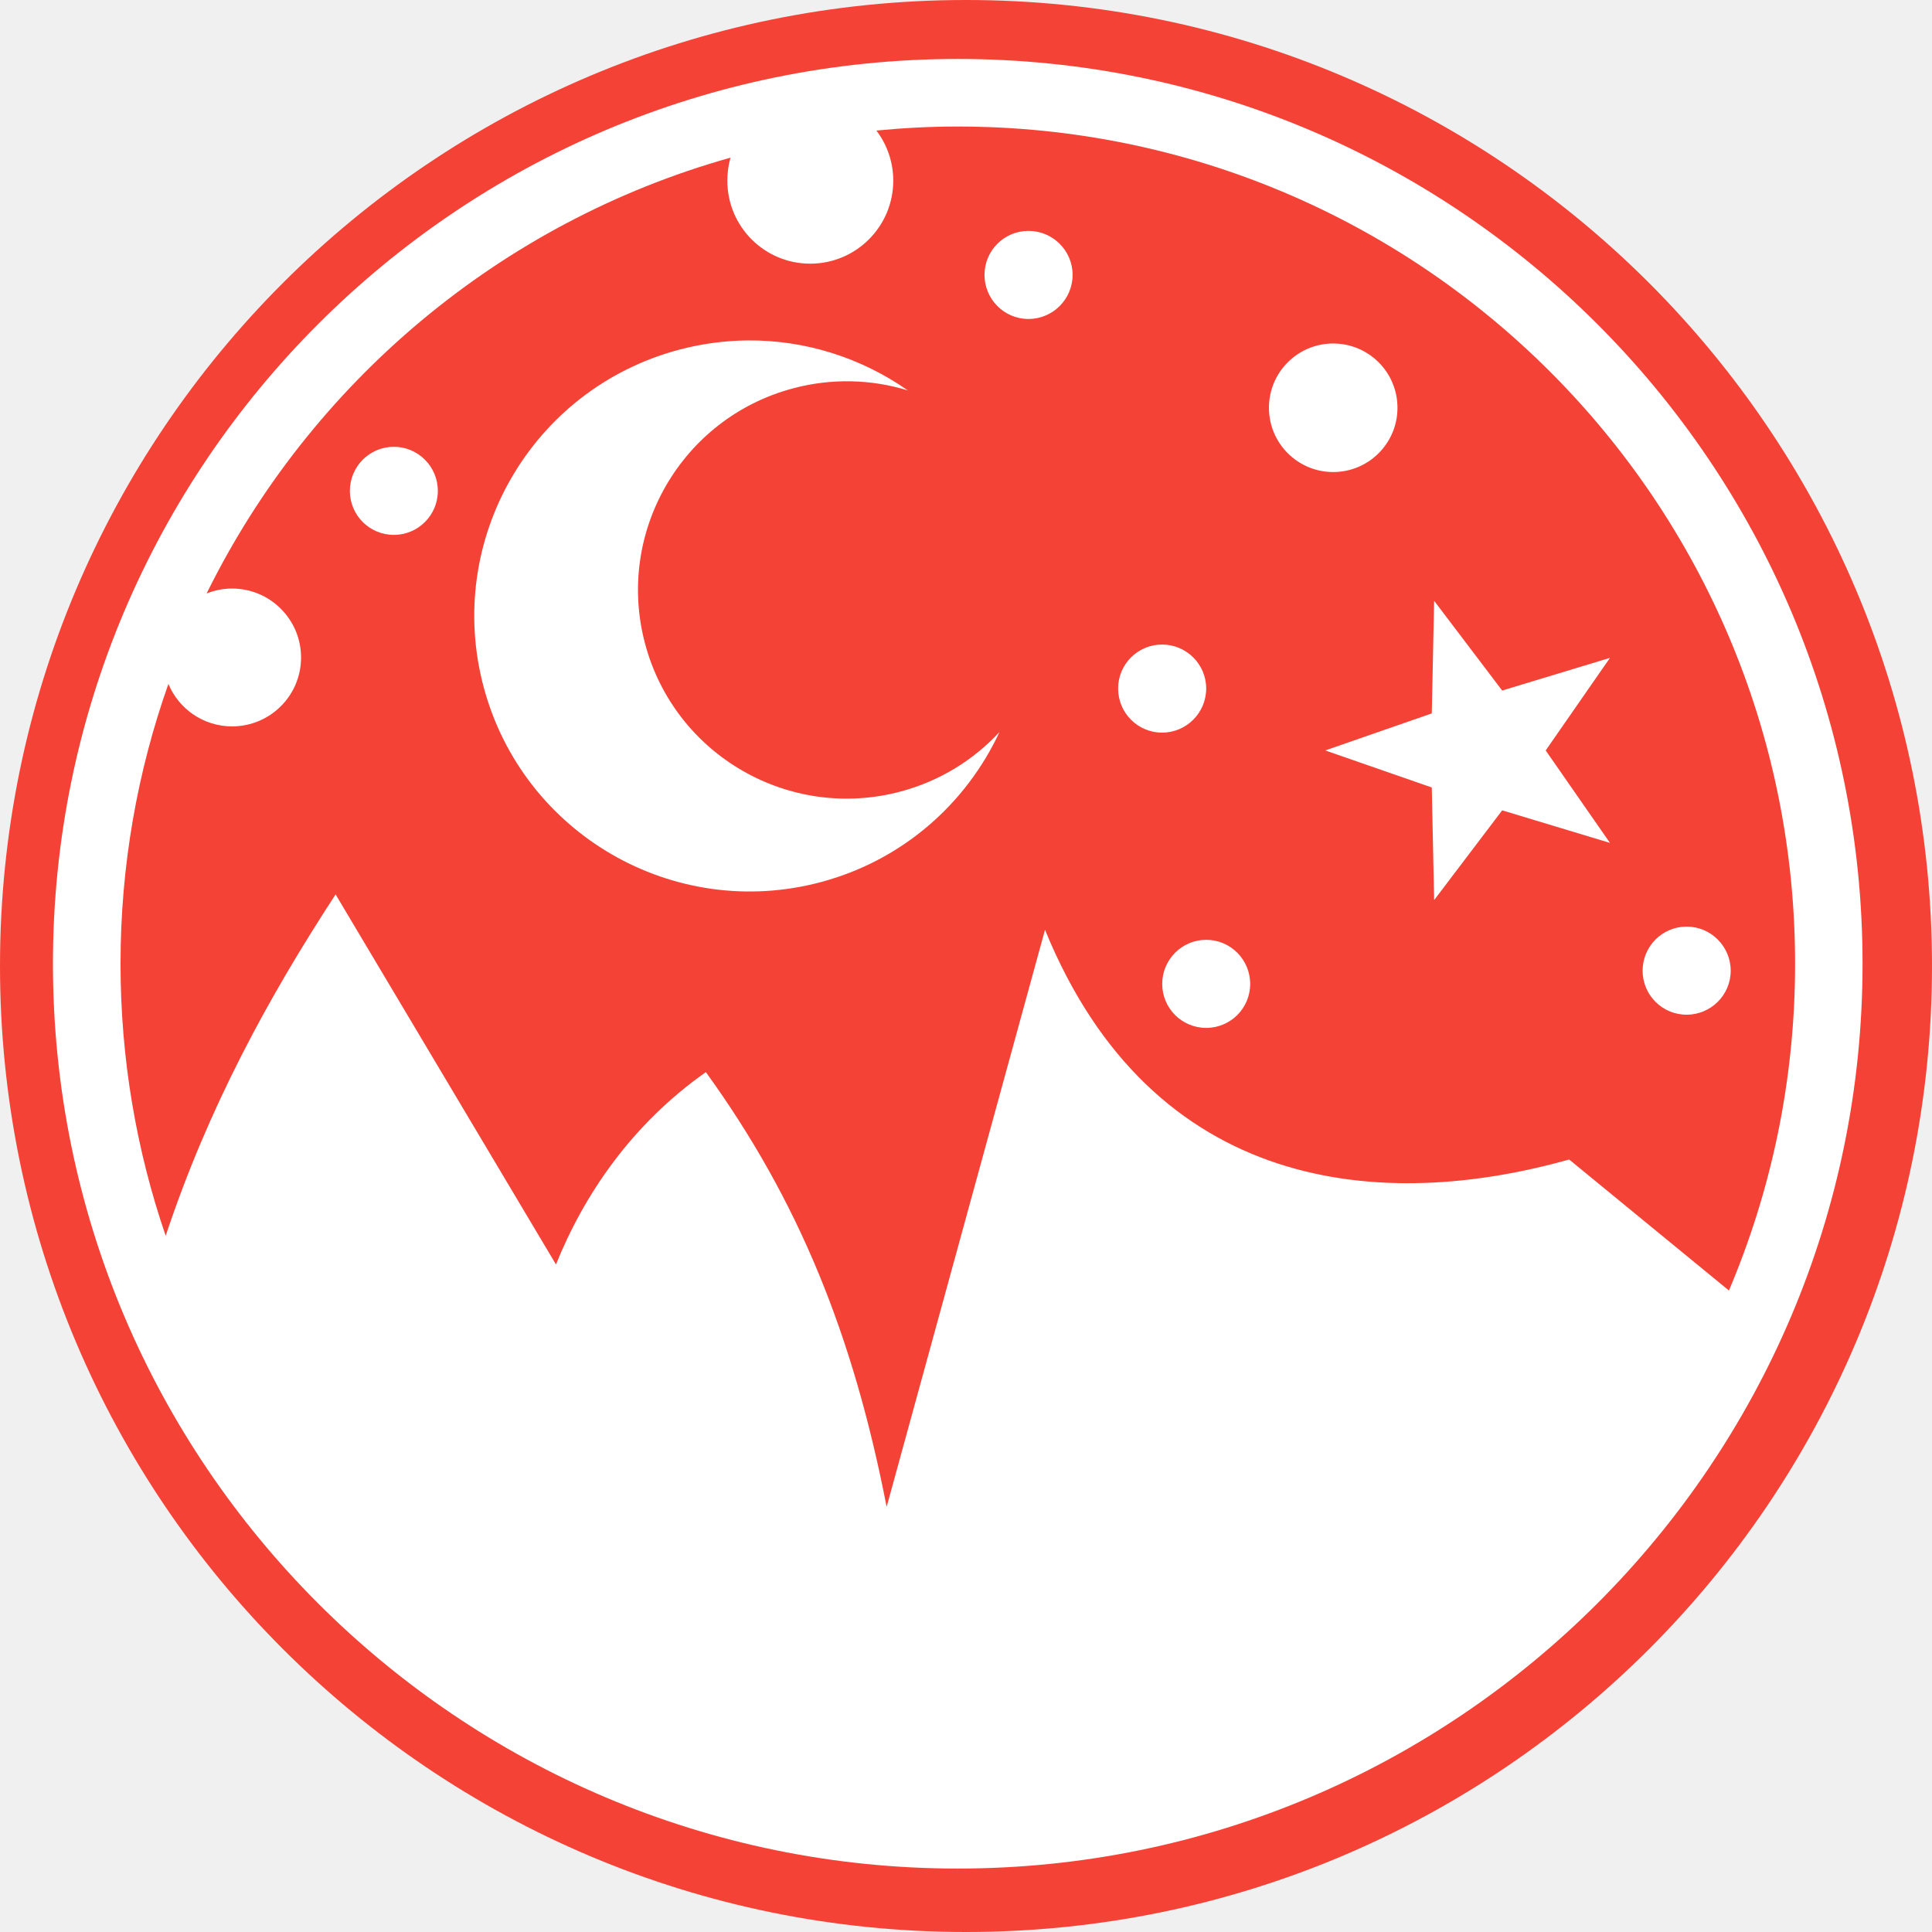
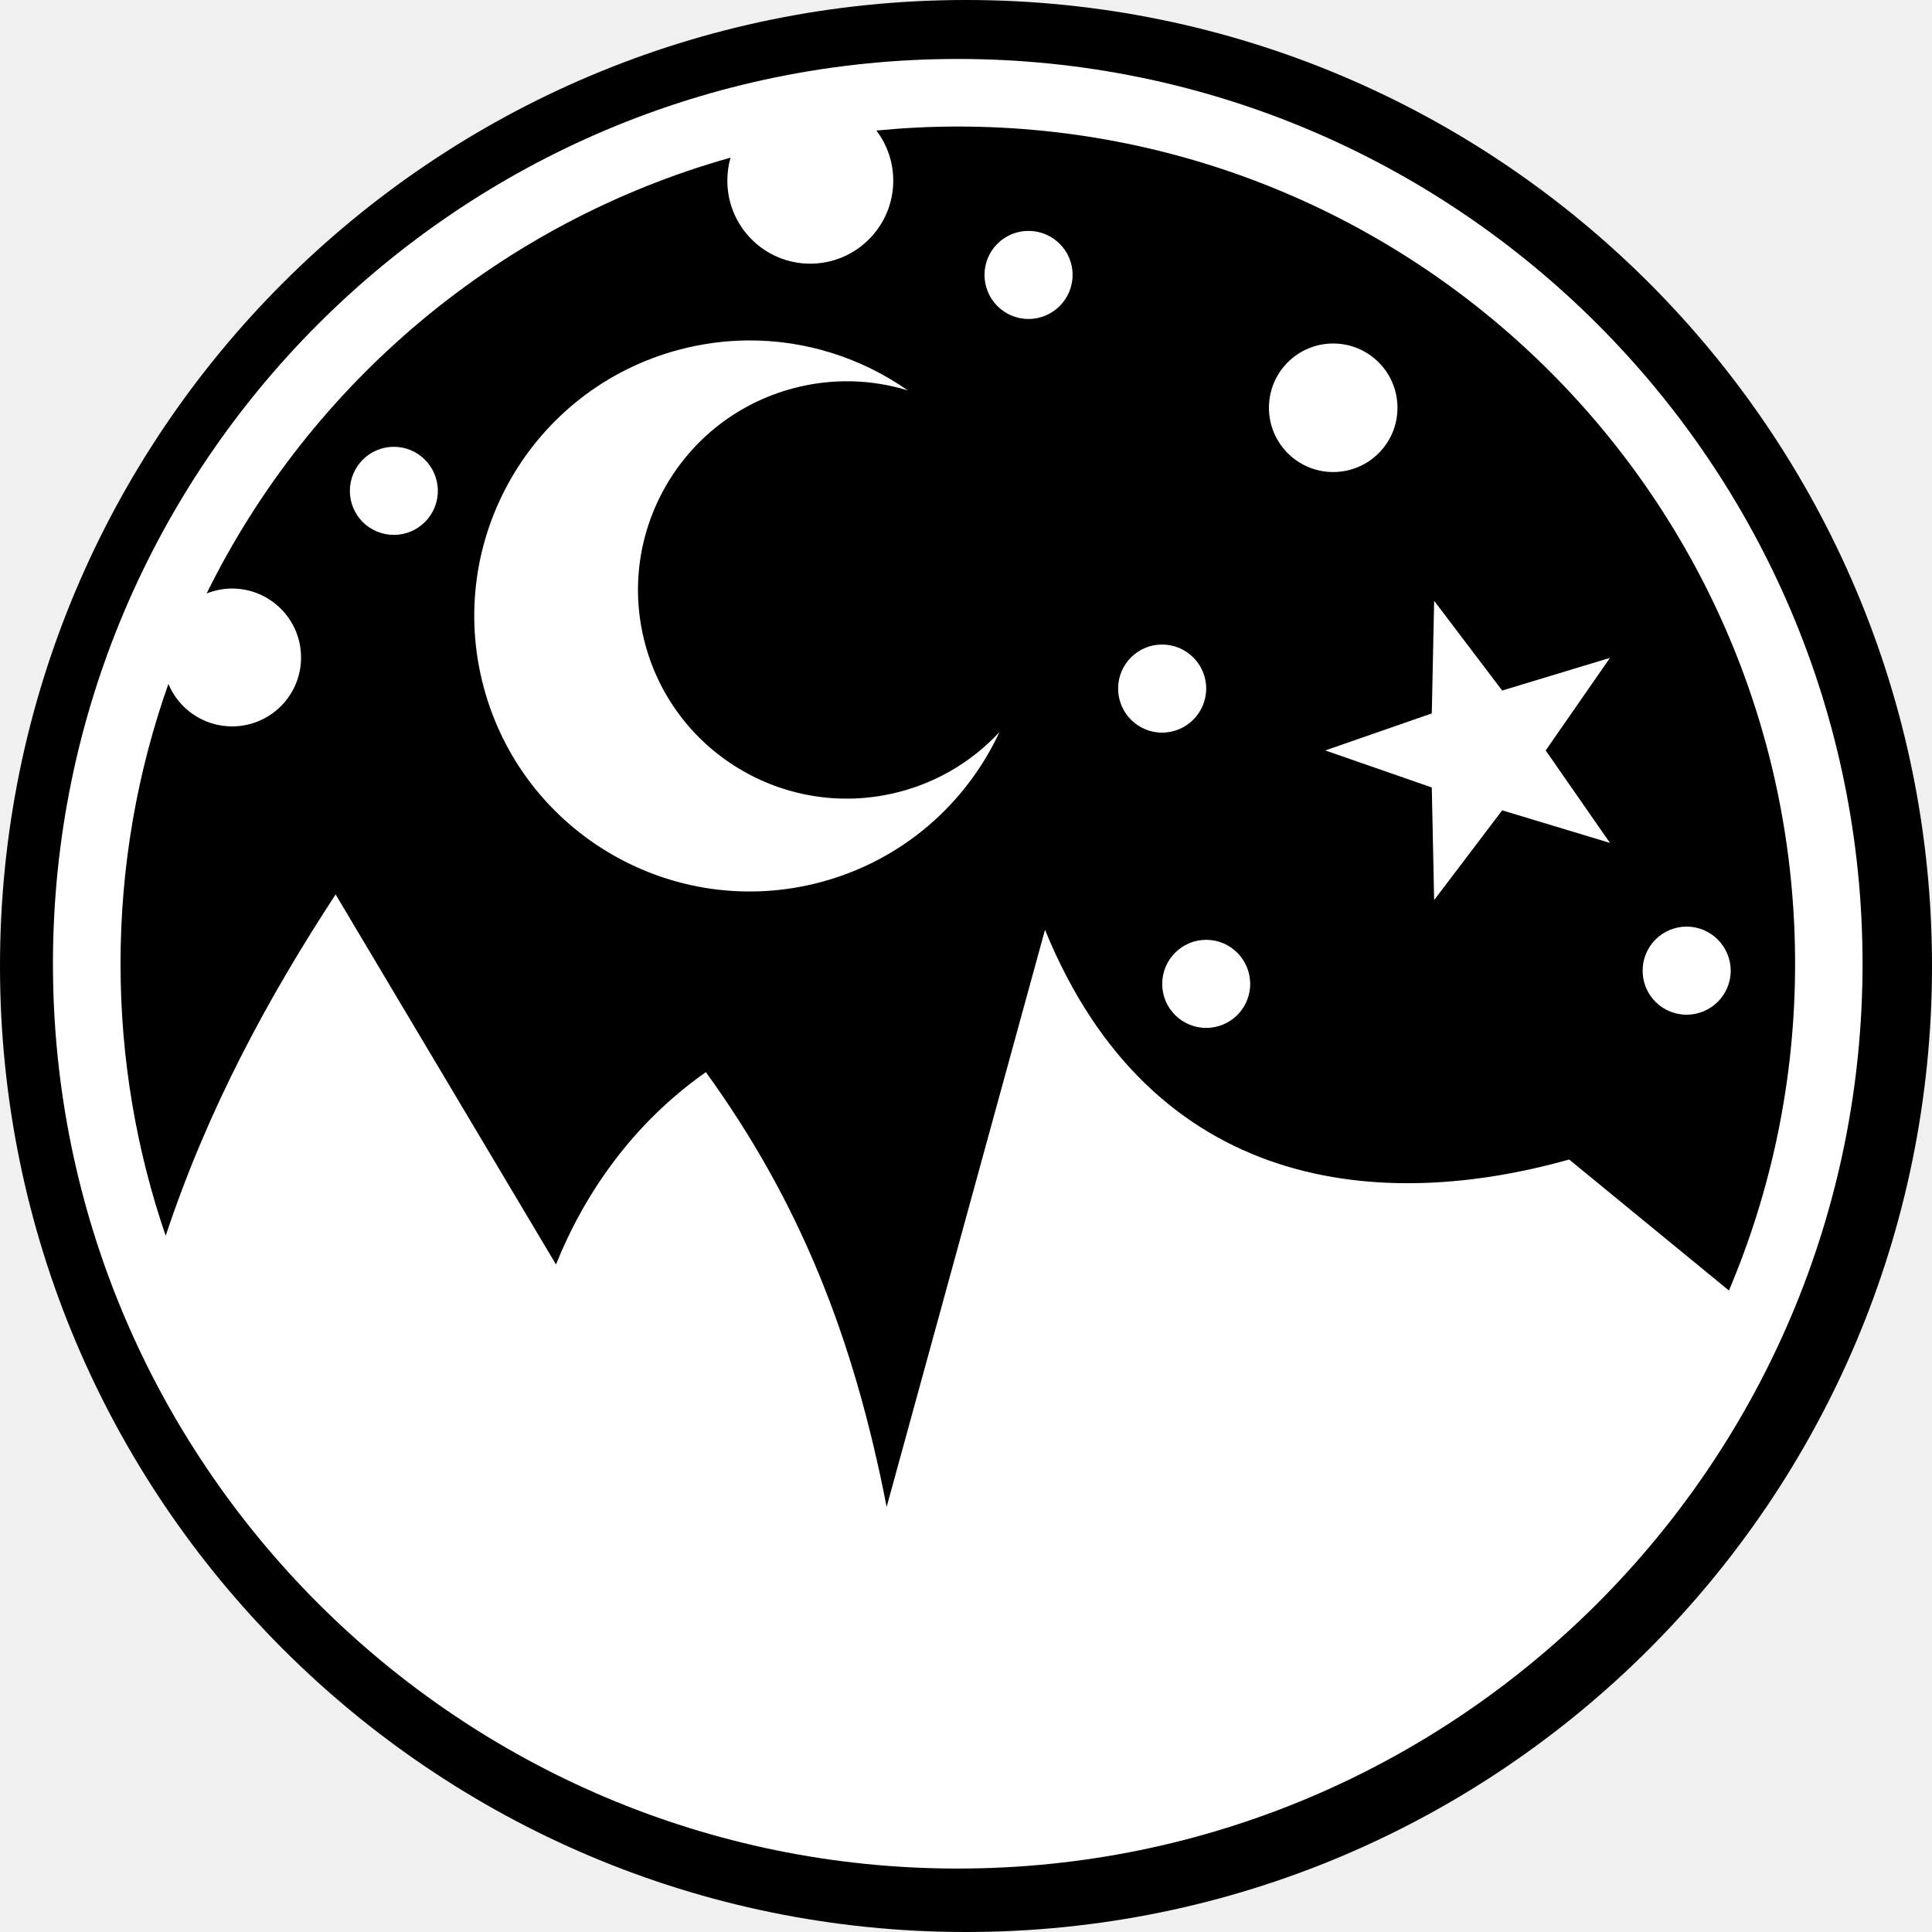
<svg xmlns="http://www.w3.org/2000/svg" style="height: 32px; width: 32px;" viewBox="0 0 512 512">
-   <circle cx="256" cy="256" r="256" fill="#f44336" fill-opacity="1" />
+   <circle cx="256" cy="256" r="256" fill-opacity="1" />
  <g class="" style="touch-action: none;" transform="translate(0,0)">
    <path d="M253.813 15.625c-132.32 0-239.782 107.46-239.782 239.78s107.463 239.782 239.782 239.782c132.32 0 239.782-107.46 239.782-239.78S386.132 15.624 253.814 15.624zm0 17.906c122.653 0 221.906 99.223 221.906 221.876 0 30.738-6.26 59.99-17.533 86.594l-42.343-34.72c-49.613 13.98-110.337 9.033-138.906-60.874l-41.97 152.938c-8.837-45.53-23.35-81.28-47.905-115.22-19.71 13.855-32.352 32.63-39.72 50.97L88.94 237.03c-17.85 27.32-33.77 56.565-45.032 90.47-7.744-22.6-11.968-46.852-11.968-72.094 0-26.013 4.484-50.973 12.687-74.156 2.752 6.608 9.27 11.25 16.875 11.25 10.093 0 18.28-8.157 18.28-18.25s-8.187-18.28-18.28-18.28c-2.385 0-4.66.48-6.75 1.31 27.537-55.83 77.83-98.368 138.844-115.5-.558 1.938-.844 3.98-.844 6.095 0 12.146 9.823 22 21.97 22 12.144 0 22-9.854 22-22 0-4.99-1.67-9.59-4.47-13.28 7.092-.683 14.29-1.064 21.563-1.064zm18.75 27.657c-6.444 0-11.657 5.213-11.657 11.657 0 6.443 5.213 11.687 11.656 11.687 6.444 0 11.688-5.243 11.688-11.686 0-6.444-5.244-11.656-11.688-11.656zM198.03 90.22c-6.02.06-12.132.868-18.218 2.5-38.945 10.434-62.06 50.46-51.625 89.405 10.436 38.946 50.463 62.06 89.407 51.625 21.712-5.818 38.48-20.85 47.28-39.75-6.835 7.36-15.737 12.958-26.155 15.75-29.504 7.905-59.846-9.59-67.75-39.094-7.907-29.504 9.62-59.813 39.124-67.72 10.41-2.788 20.906-2.417 30.5.533-12.28-8.598-27.116-13.405-42.563-13.25zm155.282.81c-9.408 0-17.03 7.624-17.03 17.032 0 9.41 7.622 17.032 17.03 17.032 9.41 0 17.032-7.623 17.032-17.03 0-9.41-7.623-17.033-17.03-17.033zm-248.937 27.376c-6.443 0-11.656 5.244-11.656 11.688 0 6.443 5.212 11.656 11.655 11.656s11.656-5.213 11.656-11.656c0-6.444-5.212-11.688-11.655-11.688zm275.688 40.813l-.625 29.843-28.22 9.812 28.22 9.813.625 29.843 18.03-23.78 28.563 8.625-17.03-24.5 17.03-24.53L398.094 183l-18.03-23.78zm-72.094 11.593c-6.445 0-11.658 5.212-11.658 11.656 0 6.442 5.213 11.686 11.657 11.686 6.442 0 11.686-5.244 11.686-11.687 0-6.445-5.244-11.657-11.687-11.657zm139 74.75c-6.445 0-11.658 5.244-11.658 11.687s5.213 11.656 11.657 11.656c6.442 0 11.686-5.213 11.686-11.656 0-6.443-5.244-11.688-11.687-11.688zm-127.314 3.5c-6.443 0-11.656 5.244-11.656 11.687s5.213 11.656 11.656 11.656c6.444 0 11.656-5.213 11.656-11.656 0-6.443-5.212-11.688-11.656-11.688z" fill="#ffffff" fill-opacity="1" />
  </g>
</svg>
